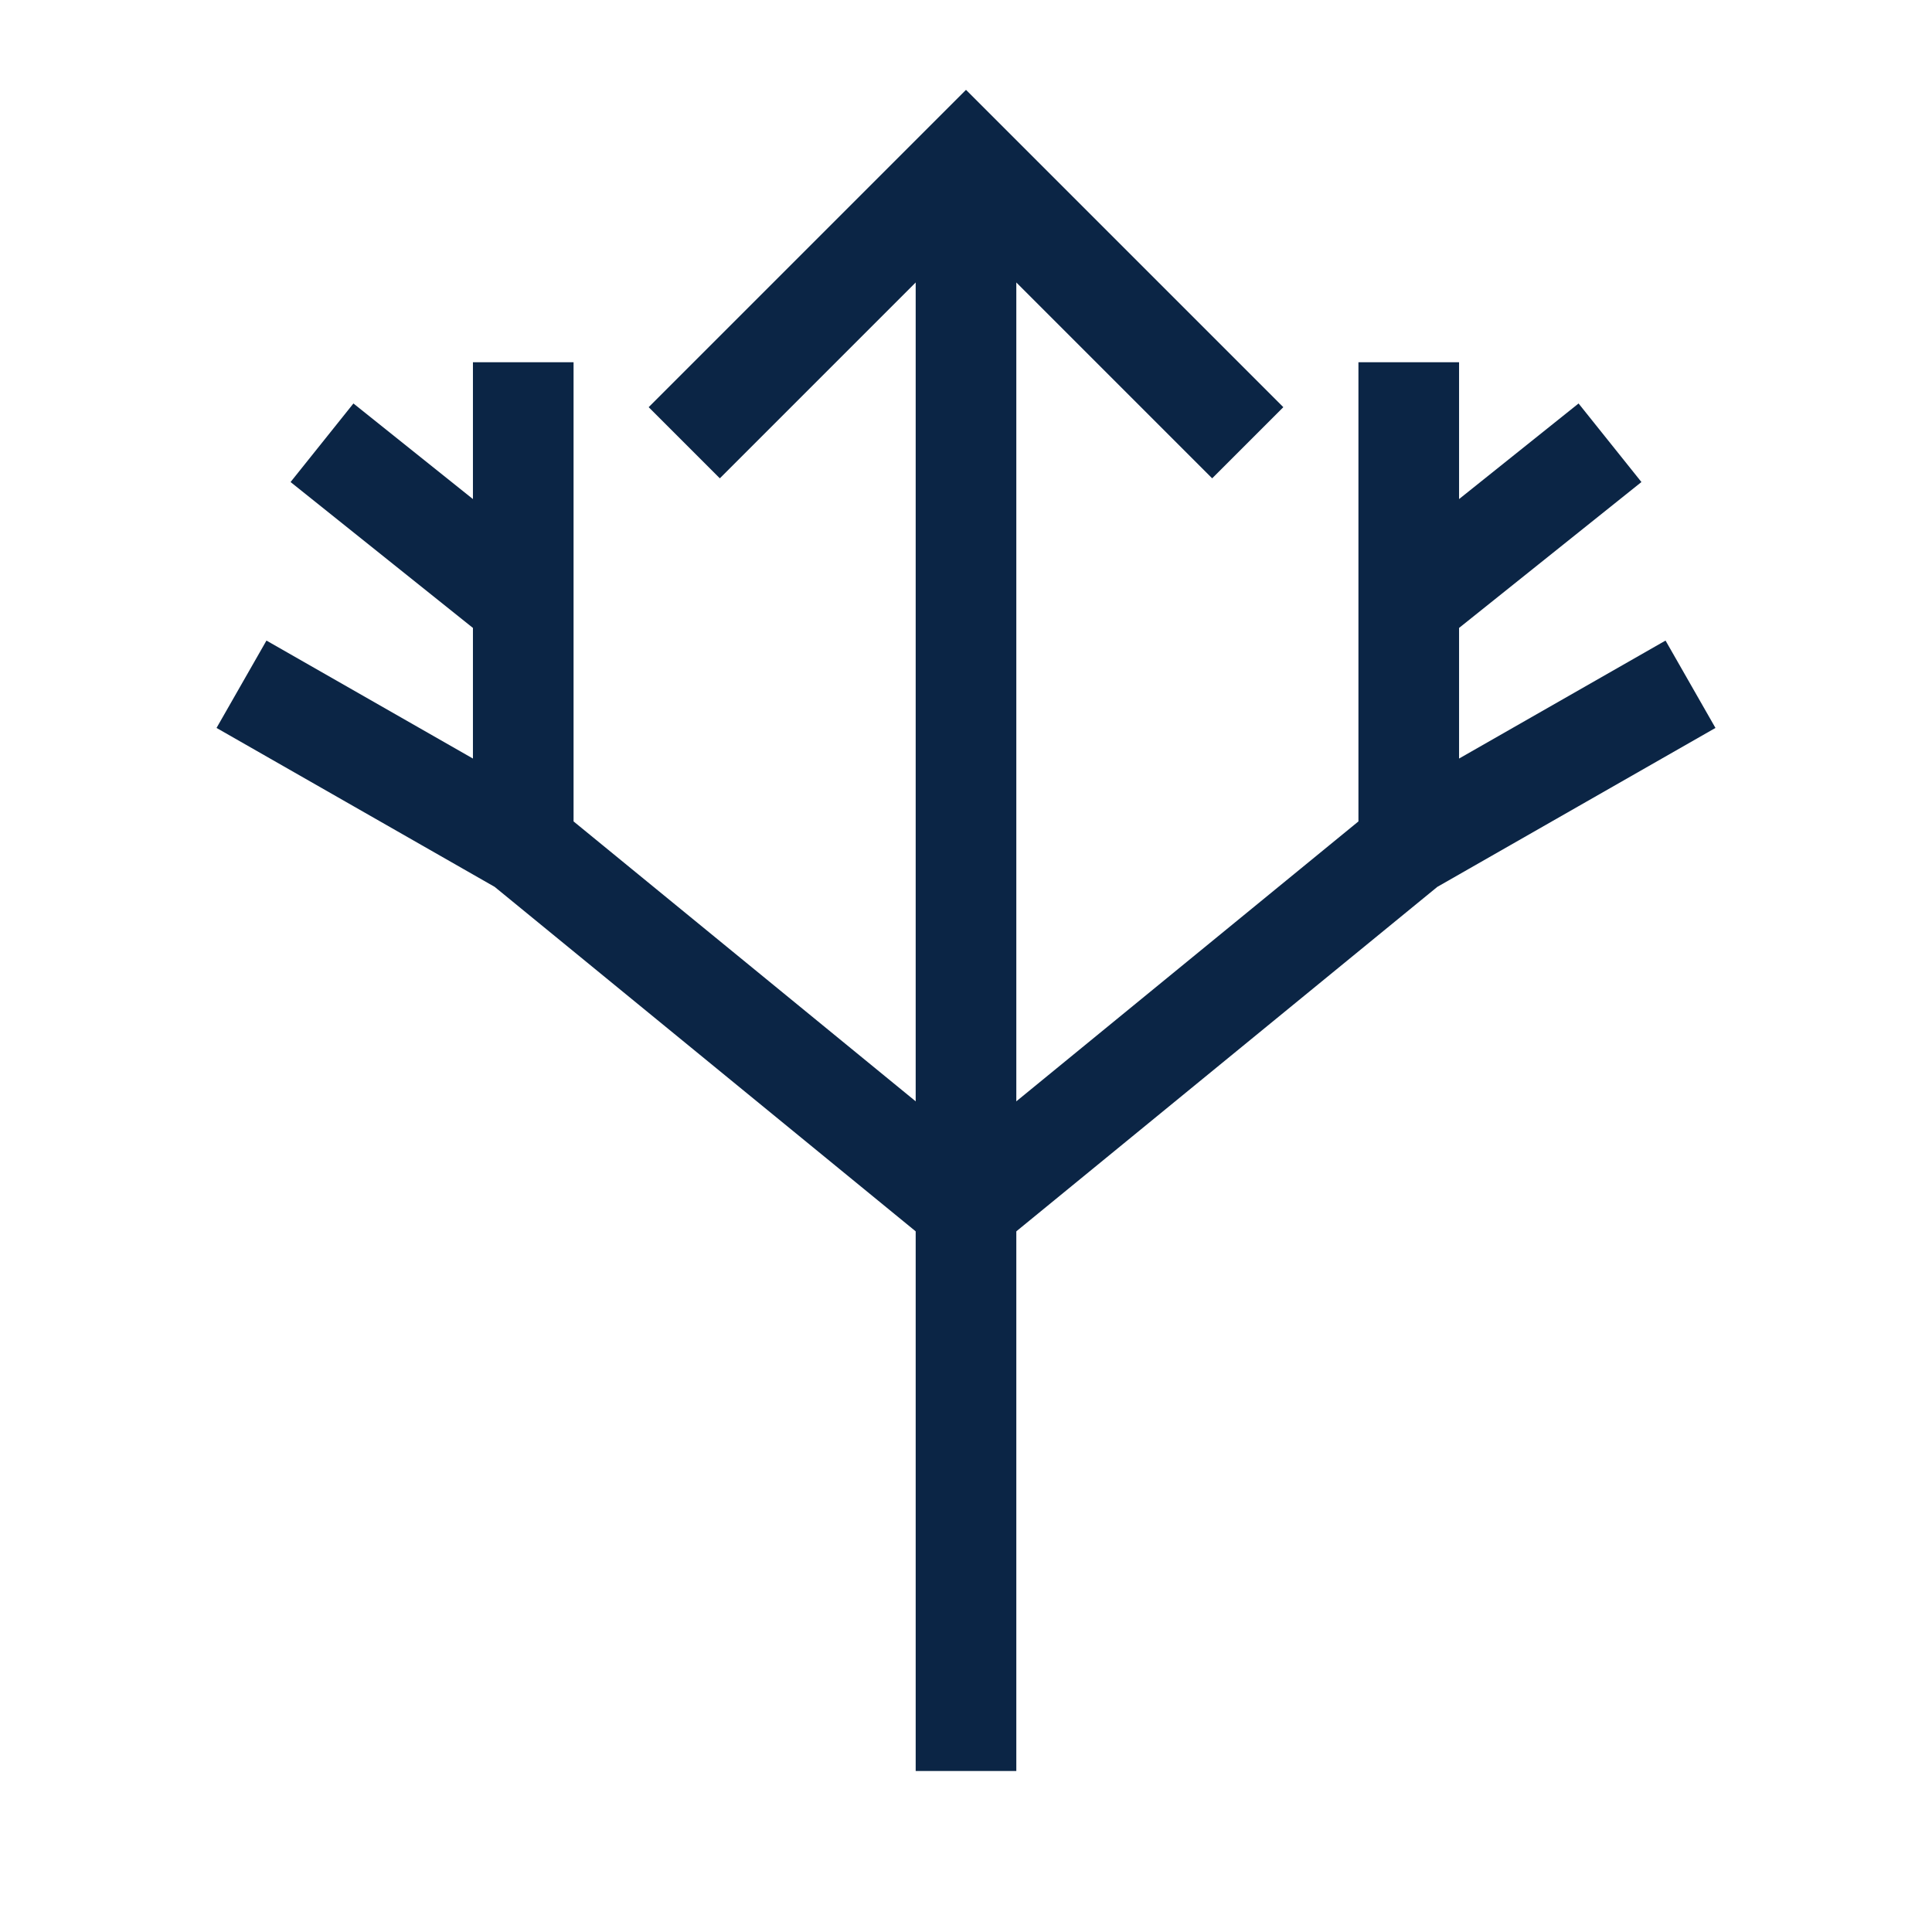
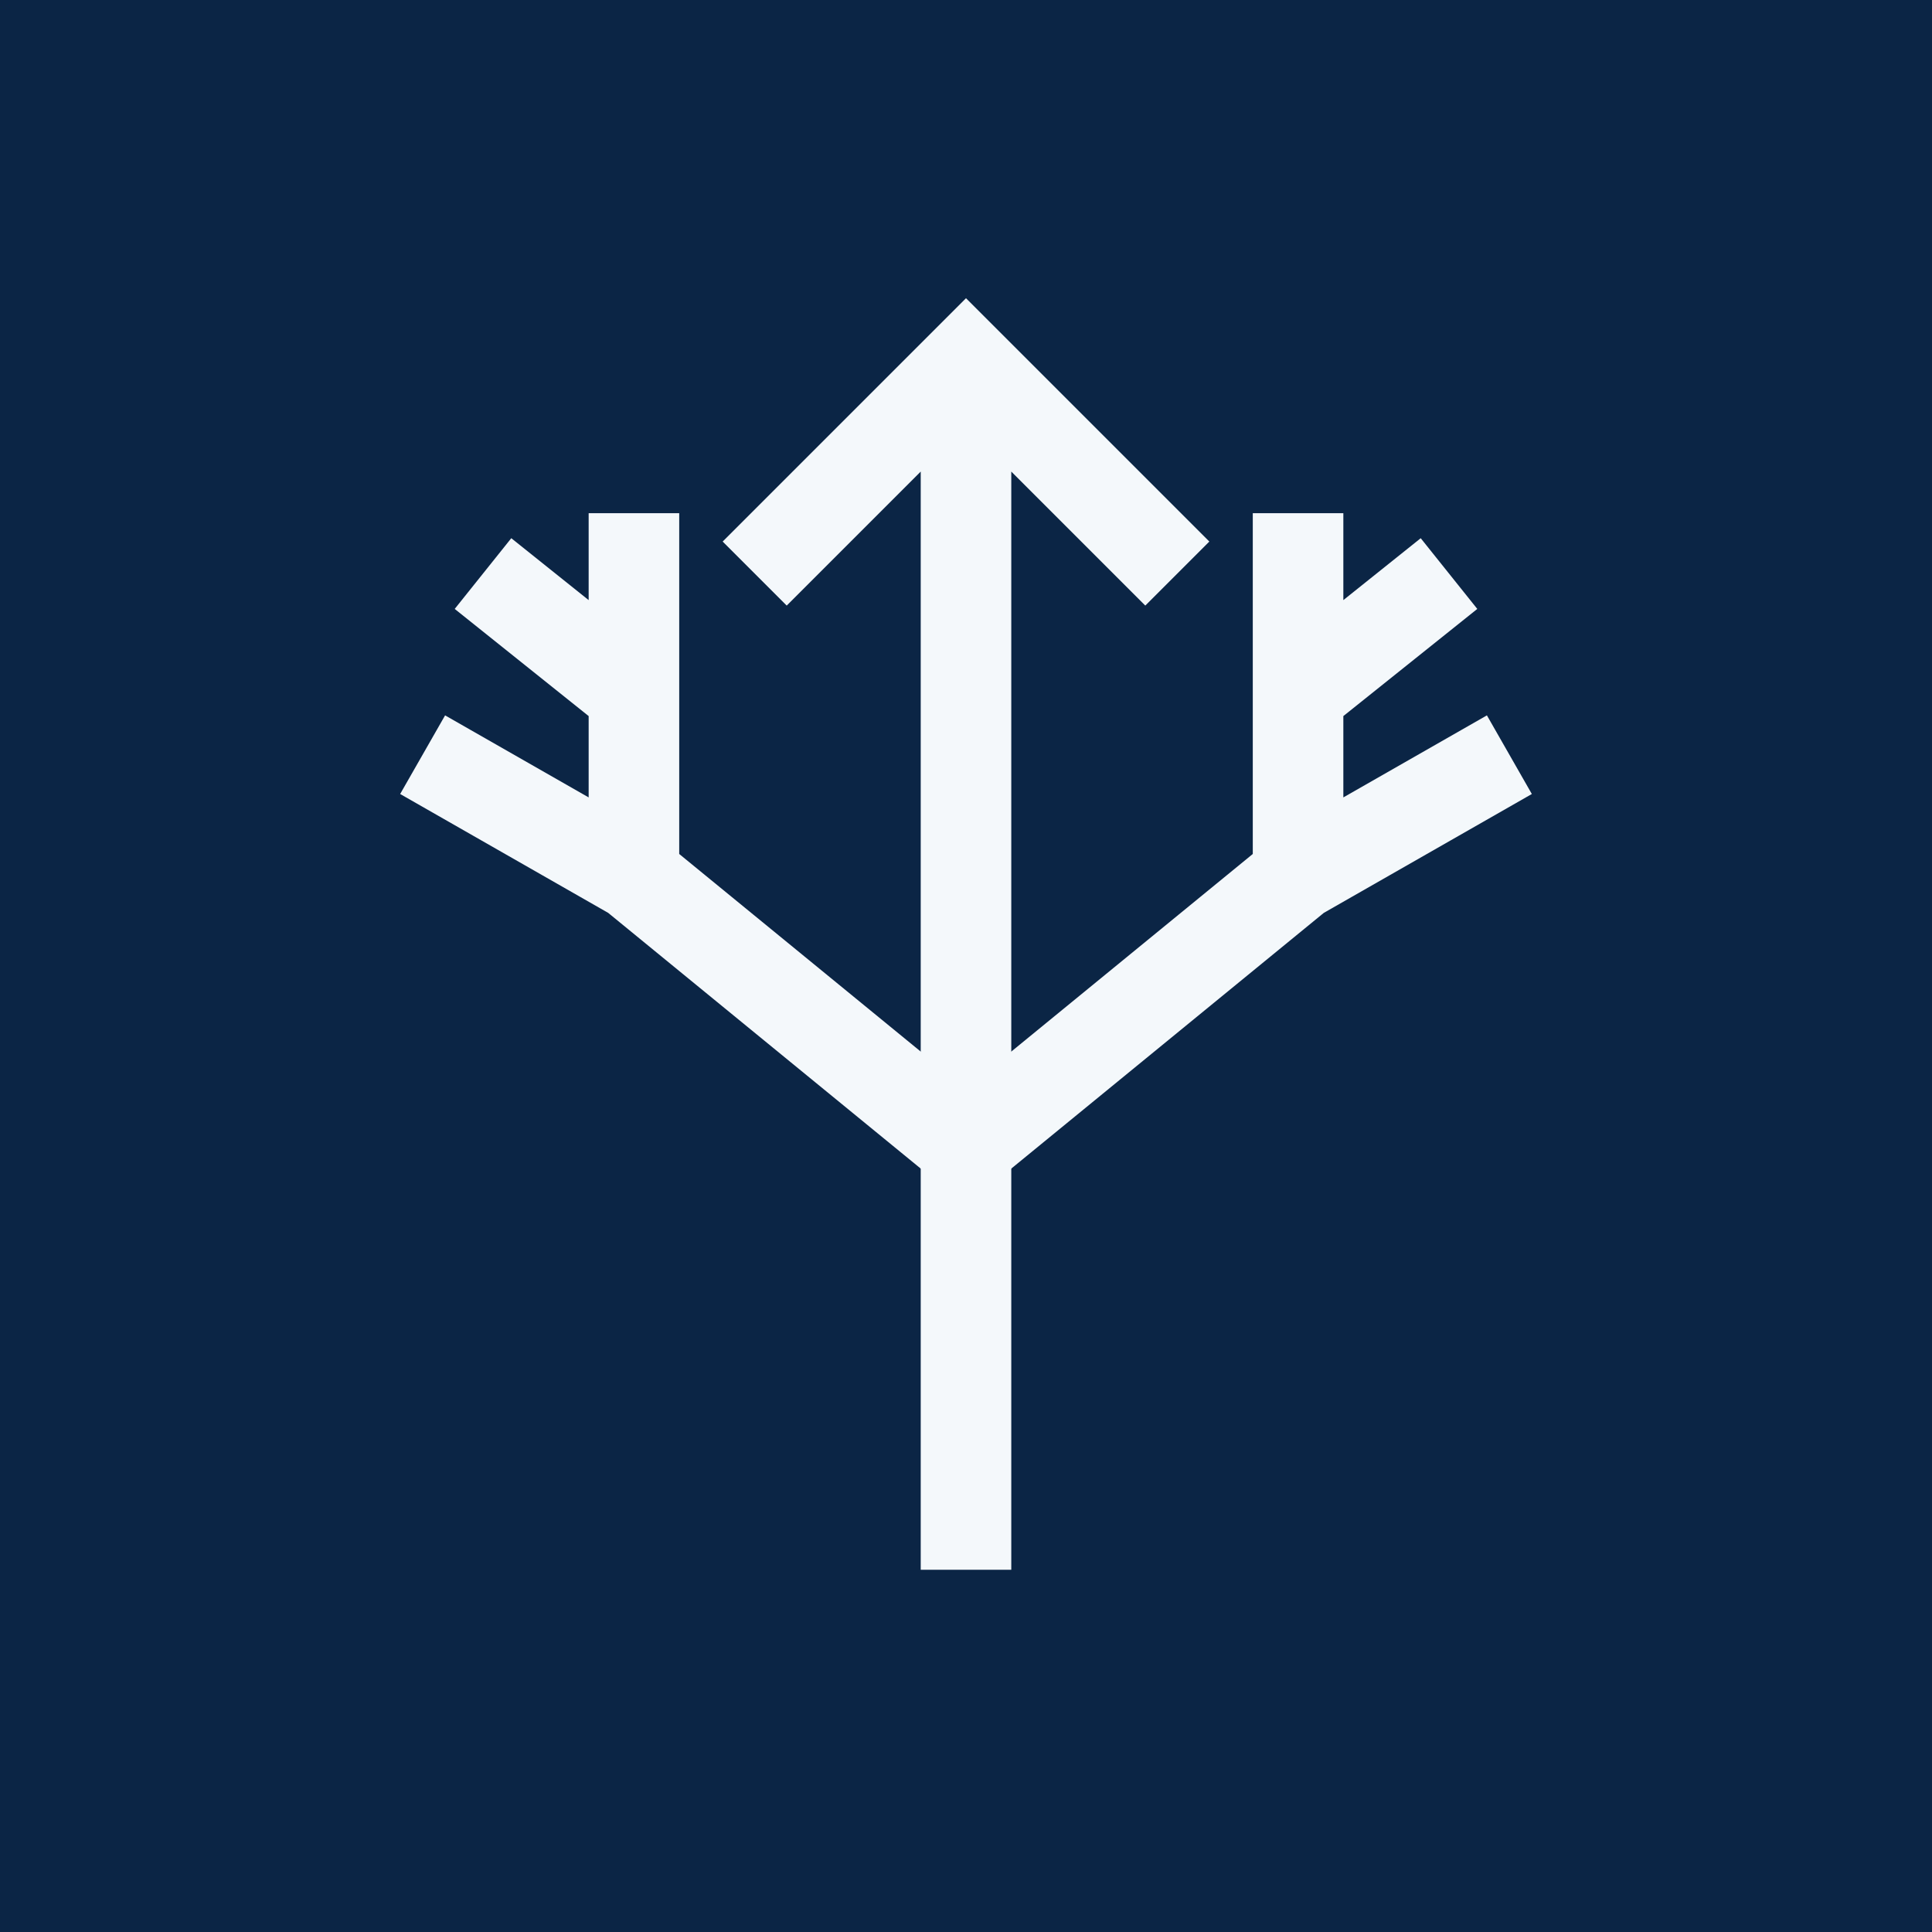
- <svg xmlns="http://www.w3.org/2000/svg" viewBox="0 0 48 48" fill="none" stroke="#0B2545" stroke-width="2.5" stroke-linejoin="miter">
-   <path d="M24 44V4M17 11L24 4L31 11" />
-   <path d="M24 30L13 21V9M13 21L6 17M13 15L8 11" />
-   <path d="M24 30L35 21V9M35 21L42 17M35 15L40 11" />
+ <svg xmlns="http://www.w3.org/2000/svg" viewBox="0 0 48 48">
+   <rect width="48" height="48" fill="#0B2545" />
+   <g transform="translate(6 6) scale(0.75)" fill="none" stroke="#F4F8FB" stroke-width="3" stroke-linecap="butt" stroke-linejoin="miter">
+     <path d="M24 44V4M17 11L24 4L31 11" />
+     <path d="M24 30L13 21V9M13 21L6 17M13 15L8 11" />
+     <path d="M24 30L35 21V9M35 21L42 17M35 15L40 11" />
+   </g>
</svg>
